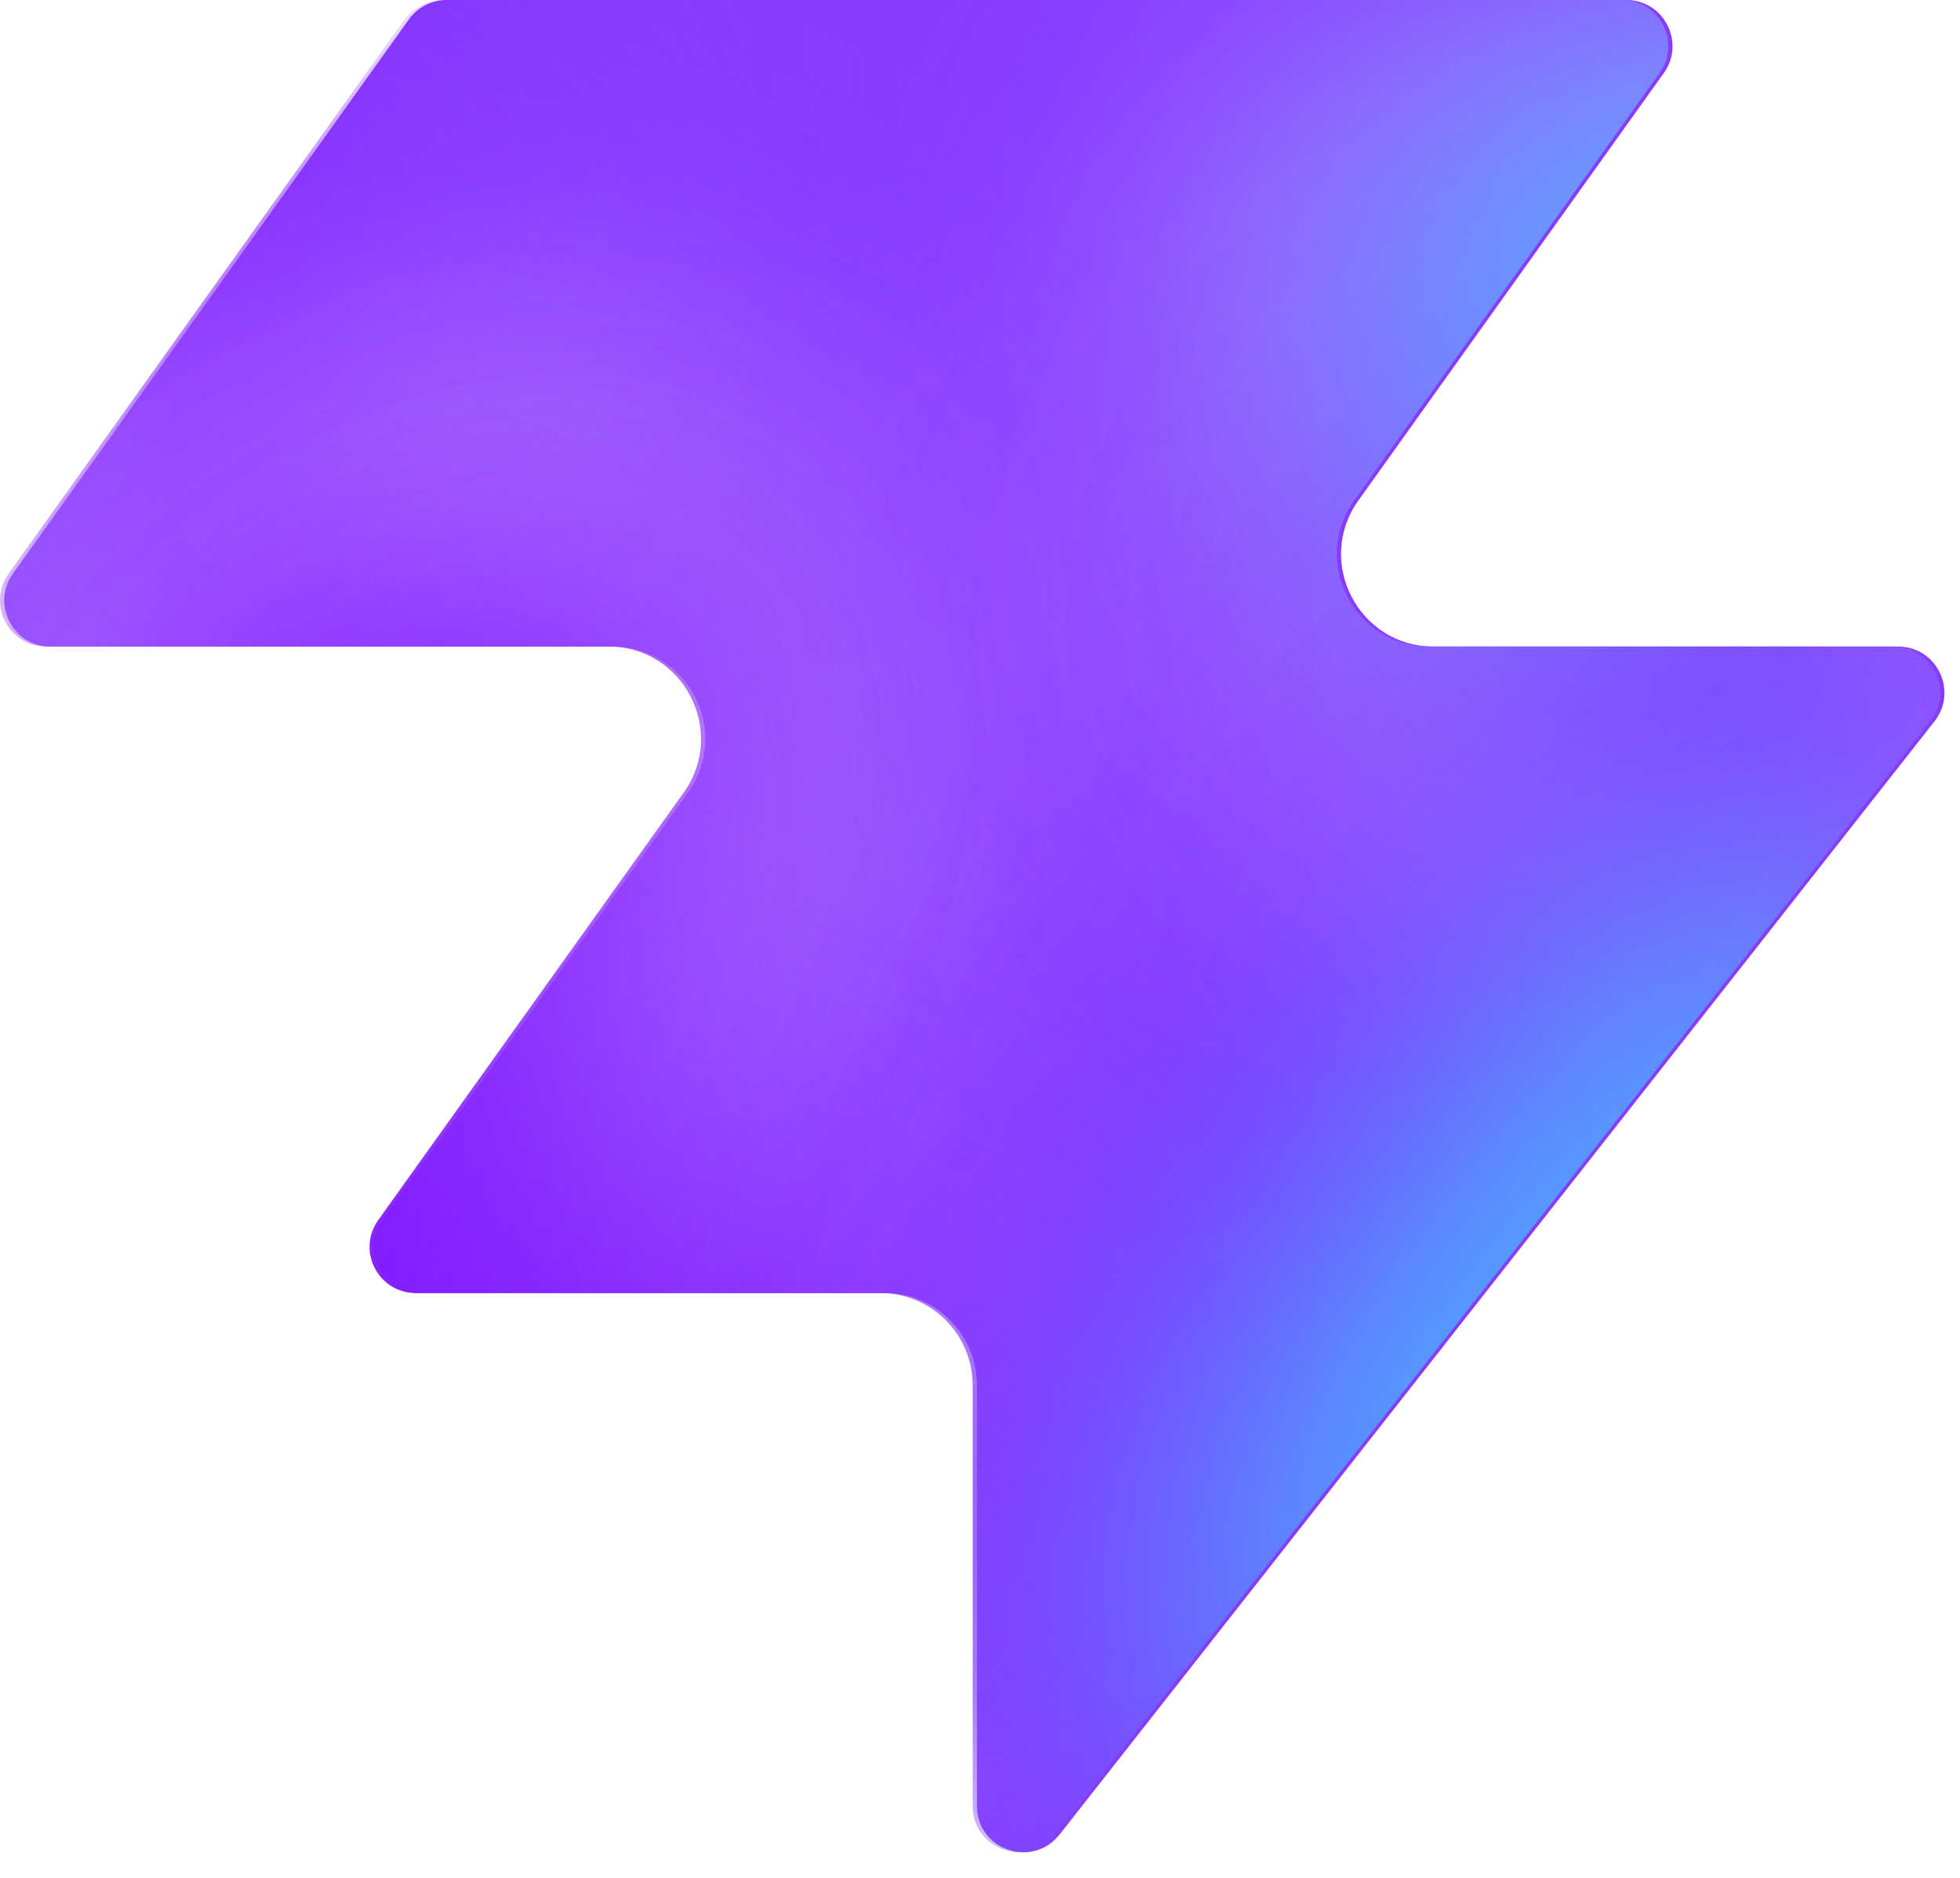
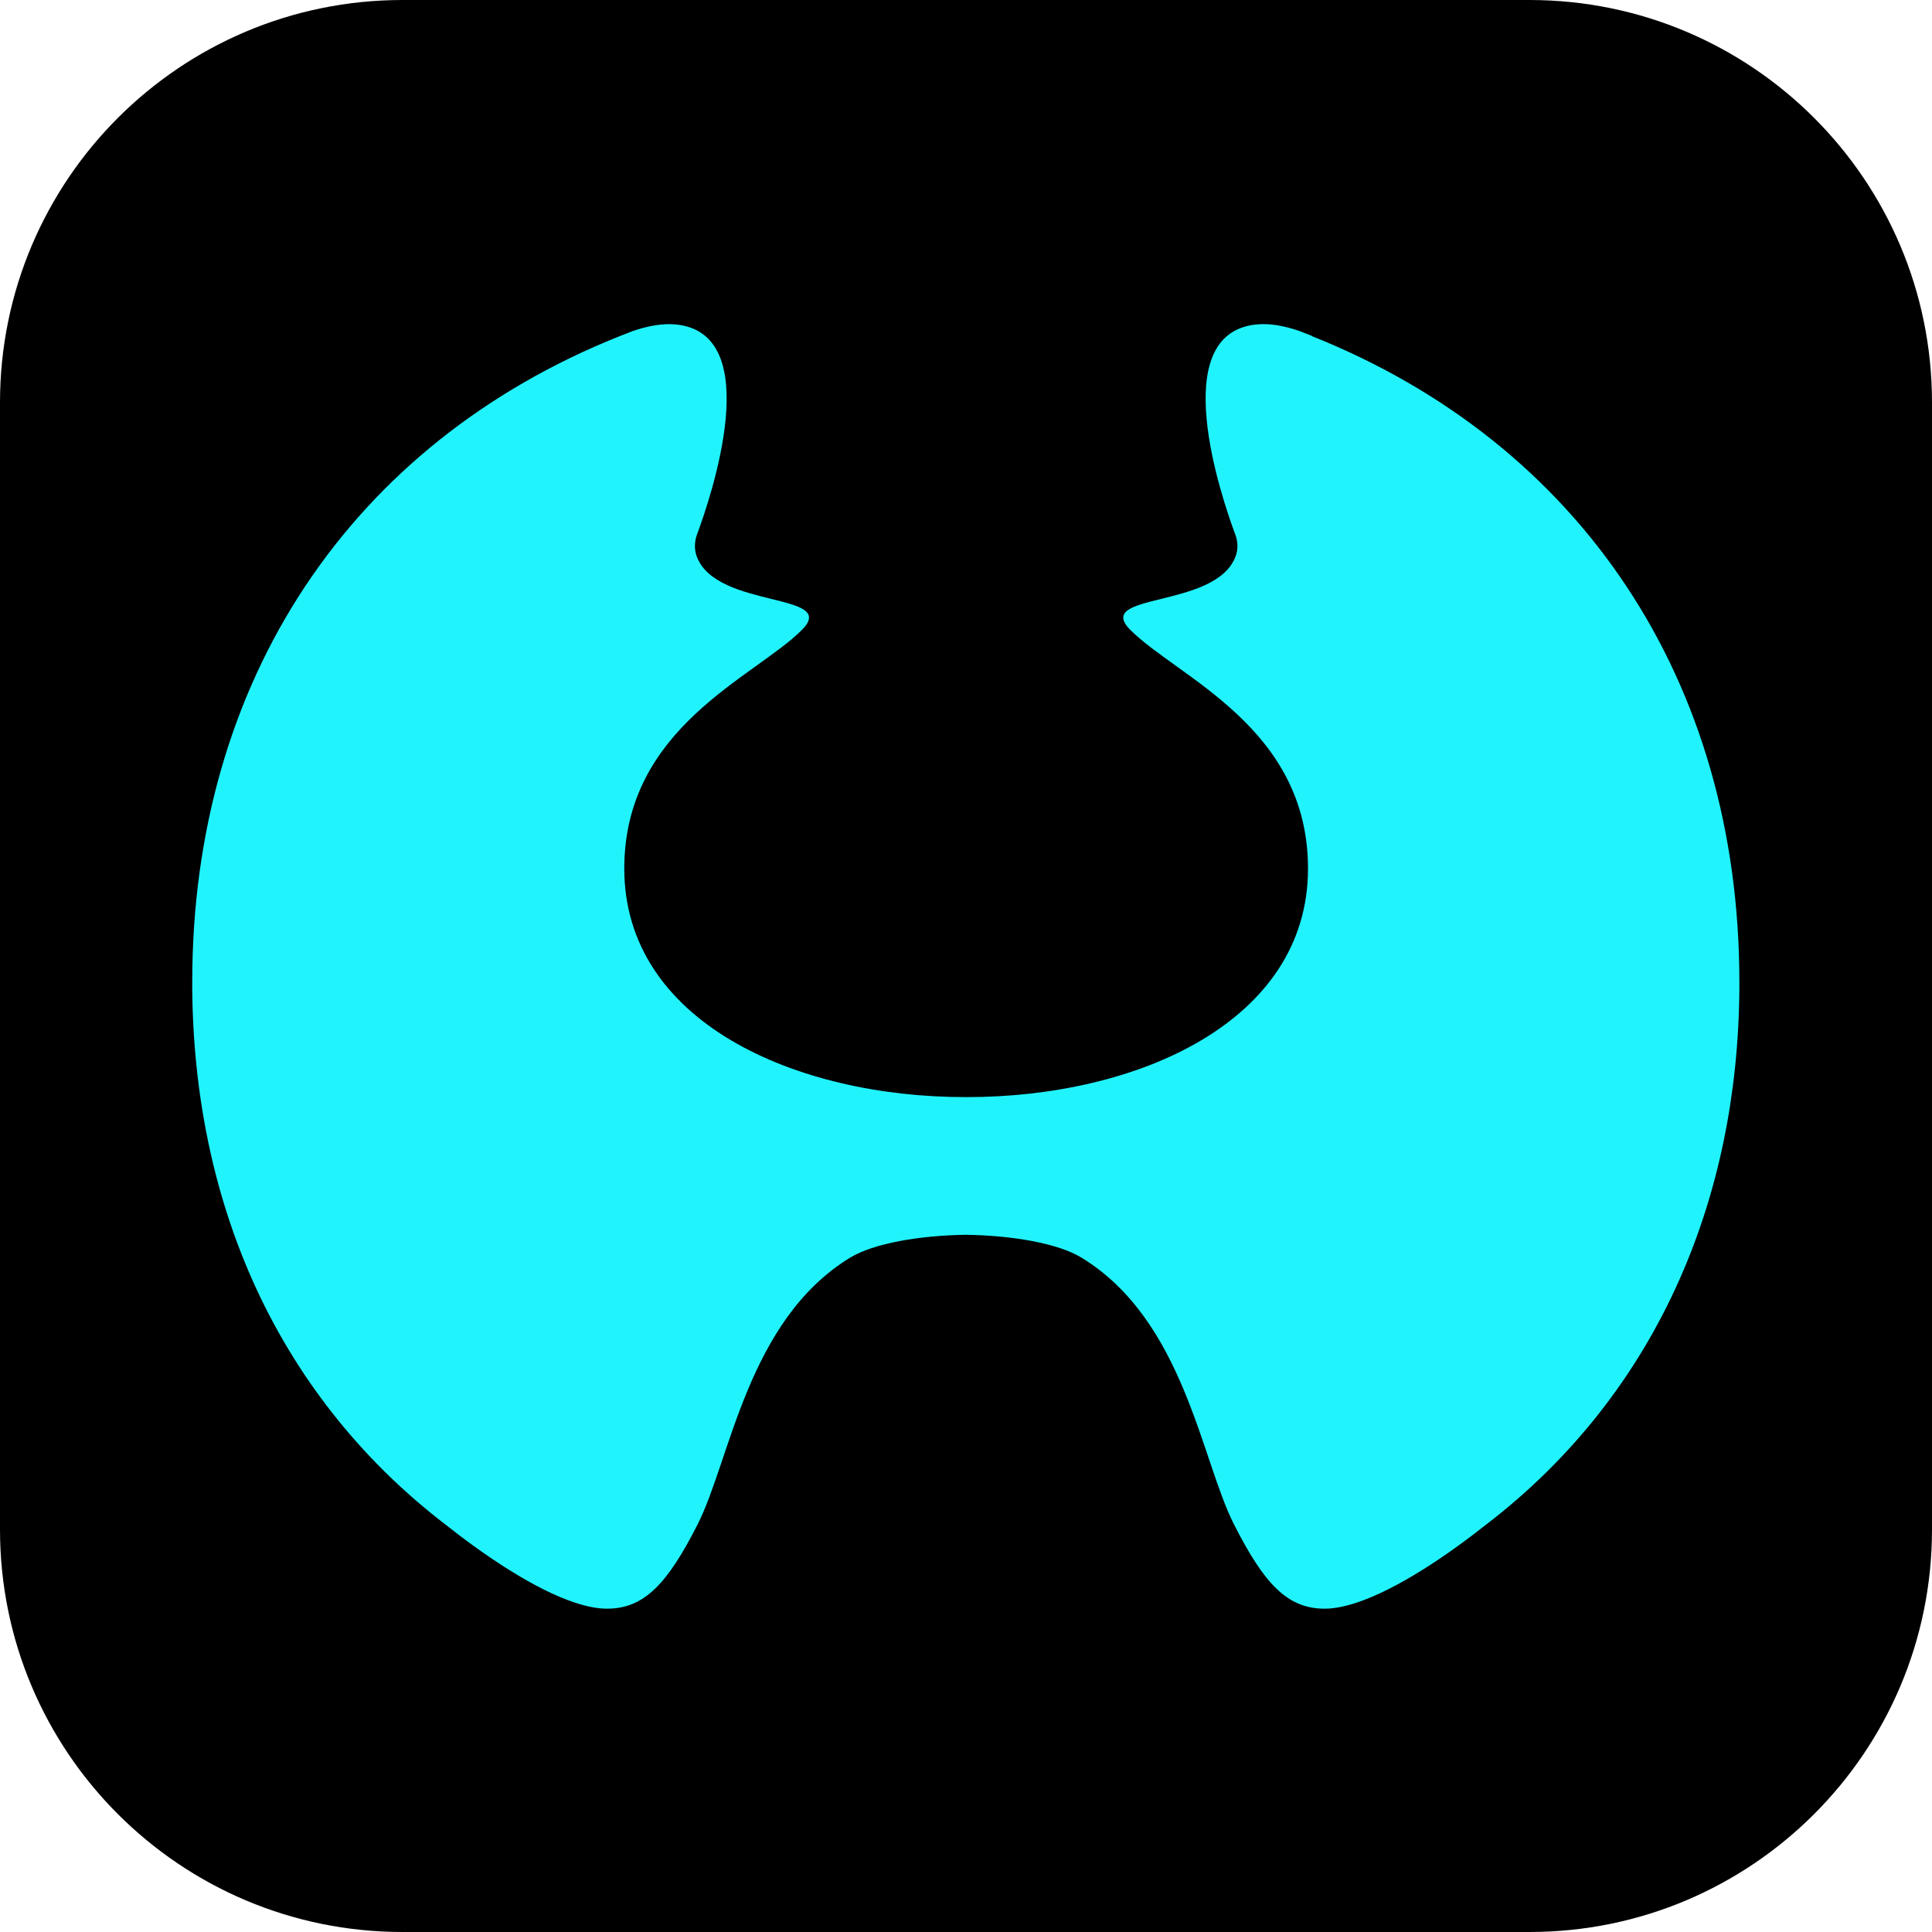
- <svg xmlns="http://www.w3.org/2000/svg" width="48" height="46" fill="none" viewBox="0 0 48 46">
-   <path fill="#863bff" d="M25.946 44.938c-.664.845-2.021.375-2.021-.698V33.937a2.26 2.26 0 0 0-2.262-2.262H10.287c-.92 0-1.456-1.04-.92-1.788l7.48-10.471c1.07-1.497 0-3.578-1.842-3.578H1.237c-.92 0-1.456-1.04-.92-1.788L10.013.474c.214-.297.556-.474.92-.474h28.894c.92 0 1.456 1.04.92 1.788l-7.48 10.471c-1.07 1.498 0 3.579 1.842 3.579h11.377c.943 0 1.473 1.088.89 1.83L25.947 44.94z" style="fill:#863bff;fill:color(display-p3 .525 .23 1);fill-opacity:1" />
-   <mask id="a" width="48" height="46" x="0" y="0" maskUnits="userSpaceOnUse" style="mask-type:alpha">
-     <path fill="#000" d="M25.842 44.938c-.664.844-2.021.375-2.021-.698V33.937a2.26 2.26 0 0 0-2.262-2.262H10.183c-.92 0-1.456-1.04-.92-1.788l7.48-10.471c1.07-1.498 0-3.579-1.842-3.579H1.133c-.92 0-1.456-1.04-.92-1.787L9.91.473c.214-.297.556-.474.92-.474h28.894c.92 0 1.456 1.04.92 1.788l-7.48 10.471c-1.07 1.498 0 3.578 1.842 3.578h11.377c.943 0 1.473 1.088.89 1.832L25.843 44.94z" style="fill:#000;fill-opacity:1" />
-   </mask>
-   <g mask="url(#a)">
-     <g filter="url(#b)">
-       <ellipse cx="5.508" cy="14.704" fill="#ede6ff" rx="5.508" ry="14.704" style="fill:#ede6ff;fill:color(display-p3 .927 .903 1);fill-opacity:1" transform="matrix(.00324 1 1 -.00324 -4.47 31.516)" />
-     </g>
-     <g filter="url(#c)">
-       <ellipse cx="10.399" cy="29.851" fill="#ede6ff" rx="10.399" ry="29.851" style="fill:#ede6ff;fill:color(display-p3 .927 .903 1);fill-opacity:1" transform="matrix(.00324 1 1 -.00324 -39.328 7.883)" />
-     </g>
-     <g filter="url(#d)">
-       <ellipse cx="5.508" cy="30.487" fill="#7e14ff" rx="5.508" ry="30.487" style="fill:#7e14ff;fill:color(display-p3 .492 .077 1);fill-opacity:1" transform="rotate(89.814 -25.913 -14.639)scale(1 -1)" />
-     </g>
-     <g filter="url(#e)">
-       <ellipse cx="5.508" cy="30.599" fill="#7e14ff" rx="5.508" ry="30.599" style="fill:#7e14ff;fill:color(display-p3 .492 .077 1);fill-opacity:1" transform="rotate(89.814 -32.644 -3.334)scale(1 -1)" />
-     </g>
-     <g filter="url(#f)">
-       <ellipse cx="5.508" cy="30.599" fill="#7e14ff" rx="5.508" ry="30.599" style="fill:#7e14ff;fill:color(display-p3 .492 .077 1);fill-opacity:1" transform="matrix(.00324 1 1 -.00324 -34.34 30.47)" />
-     </g>
-     <g filter="url(#g)">
-       <ellipse cx="14.072" cy="22.078" fill="#ede6ff" rx="14.072" ry="22.078" style="fill:#ede6ff;fill:color(display-p3 .927 .903 1);fill-opacity:1" transform="rotate(93.35 24.506 48.493)scale(-1 1)" />
-     </g>
-     <g filter="url(#h)">
-       <ellipse cx="3.47" cy="21.501" fill="#7e14ff" rx="3.47" ry="21.501" style="fill:#7e14ff;fill:color(display-p3 .492 .077 1);fill-opacity:1" transform="rotate(89.009 28.708 47.59)scale(-1 1)" />
-     </g>
-     <g filter="url(#i)">
-       <ellipse cx="3.47" cy="21.501" fill="#7e14ff" rx="3.47" ry="21.501" style="fill:#7e14ff;fill:color(display-p3 .492 .077 1);fill-opacity:1" transform="rotate(89.009 28.708 47.59)scale(-1 1)" />
-     </g>
-     <g filter="url(#j)">
-       <ellipse cx=".387" cy="8.972" fill="#7e14ff" rx="4.407" ry="29.108" style="fill:#7e14ff;fill:color(display-p3 .492 .077 1);fill-opacity:1" transform="rotate(39.51 .387 8.972)" />
-     </g>
-     <g filter="url(#k)">
-       <ellipse cx="47.523" cy="-6.092" fill="#7e14ff" rx="4.407" ry="29.108" style="fill:#7e14ff;fill:color(display-p3 .492 .077 1);fill-opacity:1" transform="rotate(37.892 47.523 -6.092)" />
-     </g>
-     <g filter="url(#l)">
-       <ellipse cx="41.412" cy="6.333" fill="#47bfff" rx="5.971" ry="9.665" style="fill:#47bfff;fill:color(display-p3 .28 .748 1);fill-opacity:1" transform="rotate(37.892 41.412 6.333)" />
-     </g>
-     <g filter="url(#m)">
-       <ellipse cx="-1.879" cy="38.332" fill="#7e14ff" rx="4.407" ry="29.108" style="fill:#7e14ff;fill:color(display-p3 .492 .077 1);fill-opacity:1" transform="rotate(37.892 -1.88 38.332)" />
-     </g>
-     <g filter="url(#n)">
-       <ellipse cx="-1.879" cy="38.332" fill="#7e14ff" rx="4.407" ry="29.108" style="fill:#7e14ff;fill:color(display-p3 .492 .077 1);fill-opacity:1" transform="rotate(37.892 -1.88 38.332)" />
-     </g>
-     <g filter="url(#o)">
-       <ellipse cx="35.651" cy="29.907" fill="#7e14ff" rx="4.407" ry="29.108" style="fill:#7e14ff;fill:color(display-p3 .492 .077 1);fill-opacity:1" transform="rotate(37.892 35.651 29.907)" />
-     </g>
-     <g filter="url(#p)">
-       <ellipse cx="38.418" cy="32.4" fill="#47bfff" rx="5.971" ry="15.297" style="fill:#47bfff;fill:color(display-p3 .28 .748 1);fill-opacity:1" transform="rotate(37.892 38.418 32.4)" />
-     </g>
+ <svg xmlns="http://www.w3.org/2000/svg" viewBox="0 0 96 96">
+   <rect width="96" height="96" rx="20" fill="#000000" />
+   <g transform="translate(48 48) scale(0.72) translate(-138.4 -400.3)">
+     <path d="M162.319 356.831C162.026 356.716 161.725 356.601 161.433 356.485C160.362 356.116 159.353 355.931 158.452 356.024C152.174 356.631 156.025 367.949 156.988 370.534C157.173 371.034 157.189 371.58 156.988 372.072C155.579 375.681 147.129 374.504 149.756 377.119C153.029 380.389 162.003 383.836 162.003 393.576C162.003 404.139 150.218 409.363 138.41 409.348C126.609 409.363 114.817 404.139 114.817 393.576C114.817 383.828 123.79 380.382 127.064 377.119C129.69 374.496 121.233 375.681 119.831 372.072C119.639 371.58 119.654 371.026 119.831 370.534C120.794 367.949 124.645 356.631 118.368 356.024C117.466 355.939 116.465 356.116 115.387 356.485C115.086 356.601 114.794 356.716 114.501 356.831C95.938 364.24 85 380.62 85 401.408C85 401.562 85 401.716 85 401.878C85.062 409.194 86.479 415.918 89.106 421.873C92.079 428.597 96.6 434.337 102.462 438.838C105.15 440.969 108.601 443.315 111.42 444.239C112.213 444.5 112.96 444.654 113.623 444.654C116.195 444.654 117.798 442.931 119.877 438.838C122.142 434.375 123.313 424.766 130.391 420.435C132.032 419.434 135.213 418.896 138.387 418.85C141.56 418.896 144.741 419.427 146.382 420.435C153.461 424.766 154.624 434.375 156.896 438.838C158.976 442.938 160.578 444.654 163.15 444.654C163.813 444.654 164.56 444.5 165.353 444.239C168.172 443.308 171.623 440.969 174.311 438.838C180.173 434.345 184.695 428.605 187.668 421.873C190.302 415.918 191.719 409.186 191.773 401.878C191.773 401.724 191.773 401.57 191.773 401.408C191.773 380.62 180.836 364.24 162.272 356.831H162.319Z" fill="#21F3FC" />
  </g>
-   <defs>
-     <filter id="b" width="60.045" height="41.654" x="-19.77" y="16.149" color-interpolation-filters="sRGB" filterUnits="userSpaceOnUse">
-       <feFlood flood-opacity="0" result="BackgroundImageFix" />
-       <feBlend in="SourceGraphic" in2="BackgroundImageFix" result="shape" />
-       <feGaussianBlur result="effect1_foregroundBlur_2002_17158" stdDeviation="7.659" />
-     </filter>
-     <filter id="c" width="90.34" height="51.437" x="-54.613" y="-7.533" color-interpolation-filters="sRGB" filterUnits="userSpaceOnUse">
-       <feFlood flood-opacity="0" result="BackgroundImageFix" />
-       <feBlend in="SourceGraphic" in2="BackgroundImageFix" result="shape" />
-       <feGaussianBlur result="effect1_foregroundBlur_2002_17158" stdDeviation="7.659" />
-     </filter>
-     <filter id="d" width="79.355" height="29.4" x="-49.64" y="2.03" color-interpolation-filters="sRGB" filterUnits="userSpaceOnUse">
-       <feFlood flood-opacity="0" result="BackgroundImageFix" />
-       <feBlend in="SourceGraphic" in2="BackgroundImageFix" result="shape" />
-       <feGaussianBlur result="effect1_foregroundBlur_2002_17158" stdDeviation="4.596" />
-     </filter>
-     <filter id="e" width="79.579" height="29.4" x="-45.045" y="20.029" color-interpolation-filters="sRGB" filterUnits="userSpaceOnUse">
-       <feFlood flood-opacity="0" result="BackgroundImageFix" />
-       <feBlend in="SourceGraphic" in2="BackgroundImageFix" result="shape" />
-       <feGaussianBlur result="effect1_foregroundBlur_2002_17158" stdDeviation="4.596" />
-     </filter>
-     <filter id="f" width="79.579" height="29.4" x="-43.513" y="21.178" color-interpolation-filters="sRGB" filterUnits="userSpaceOnUse">
-       <feFlood flood-opacity="0" result="BackgroundImageFix" />
-       <feBlend in="SourceGraphic" in2="BackgroundImageFix" result="shape" />
-       <feGaussianBlur result="effect1_foregroundBlur_2002_17158" stdDeviation="4.596" />
-     </filter>
-     <filter id="g" width="74.749" height="58.852" x="15.756" y="-17.901" color-interpolation-filters="sRGB" filterUnits="userSpaceOnUse">
-       <feFlood flood-opacity="0" result="BackgroundImageFix" />
-       <feBlend in="SourceGraphic" in2="BackgroundImageFix" result="shape" />
-       <feGaussianBlur result="effect1_foregroundBlur_2002_17158" stdDeviation="7.659" />
-     </filter>
-     <filter id="h" width="61.377" height="25.362" x="23.548" y="2.284" color-interpolation-filters="sRGB" filterUnits="userSpaceOnUse">
-       <feFlood flood-opacity="0" result="BackgroundImageFix" />
-       <feBlend in="SourceGraphic" in2="BackgroundImageFix" result="shape" />
-       <feGaussianBlur result="effect1_foregroundBlur_2002_17158" stdDeviation="4.596" />
-     </filter>
-     <filter id="i" width="61.377" height="25.362" x="23.548" y="2.284" color-interpolation-filters="sRGB" filterUnits="userSpaceOnUse">
-       <feFlood flood-opacity="0" result="BackgroundImageFix" />
-       <feBlend in="SourceGraphic" in2="BackgroundImageFix" result="shape" />
-       <feGaussianBlur result="effect1_foregroundBlur_2002_17158" stdDeviation="4.596" />
-     </filter>
-     <filter id="j" width="56.045" height="63.649" x="-27.636" y="-22.853" color-interpolation-filters="sRGB" filterUnits="userSpaceOnUse">
-       <feFlood flood-opacity="0" result="BackgroundImageFix" />
-       <feBlend in="SourceGraphic" in2="BackgroundImageFix" result="shape" />
-       <feGaussianBlur result="effect1_foregroundBlur_2002_17158" stdDeviation="4.596" />
-     </filter>
-     <filter id="k" width="54.814" height="64.646" x="20.116" y="-38.415" color-interpolation-filters="sRGB" filterUnits="userSpaceOnUse">
-       <feFlood flood-opacity="0" result="BackgroundImageFix" />
-       <feBlend in="SourceGraphic" in2="BackgroundImageFix" result="shape" />
-       <feGaussianBlur result="effect1_foregroundBlur_2002_17158" stdDeviation="4.596" />
-     </filter>
-     <filter id="l" width="33.541" height="35.313" x="24.641" y="-11.323" color-interpolation-filters="sRGB" filterUnits="userSpaceOnUse">
-       <feFlood flood-opacity="0" result="BackgroundImageFix" />
-       <feBlend in="SourceGraphic" in2="BackgroundImageFix" result="shape" />
-       <feGaussianBlur result="effect1_foregroundBlur_2002_17158" stdDeviation="4.596" />
-     </filter>
-     <filter id="m" width="54.814" height="64.646" x="-29.286" y="6.009" color-interpolation-filters="sRGB" filterUnits="userSpaceOnUse">
-       <feFlood flood-opacity="0" result="BackgroundImageFix" />
-       <feBlend in="SourceGraphic" in2="BackgroundImageFix" result="shape" />
-       <feGaussianBlur result="effect1_foregroundBlur_2002_17158" stdDeviation="4.596" />
-     </filter>
-     <filter id="n" width="54.814" height="64.646" x="-29.286" y="6.009" color-interpolation-filters="sRGB" filterUnits="userSpaceOnUse">
-       <feFlood flood-opacity="0" result="BackgroundImageFix" />
-       <feBlend in="SourceGraphic" in2="BackgroundImageFix" result="shape" />
-       <feGaussianBlur result="effect1_foregroundBlur_2002_17158" stdDeviation="4.596" />
-     </filter>
-     <filter id="o" width="54.814" height="64.646" x="8.244" y="-2.416" color-interpolation-filters="sRGB" filterUnits="userSpaceOnUse">
-       <feFlood flood-opacity="0" result="BackgroundImageFix" />
-       <feBlend in="SourceGraphic" in2="BackgroundImageFix" result="shape" />
-       <feGaussianBlur result="effect1_foregroundBlur_2002_17158" stdDeviation="4.596" />
-     </filter>
-     <filter id="p" width="39.409" height="43.623" x="18.713" y="10.588" color-interpolation-filters="sRGB" filterUnits="userSpaceOnUse">
-       <feFlood flood-opacity="0" result="BackgroundImageFix" />
-       <feBlend in="SourceGraphic" in2="BackgroundImageFix" result="shape" />
-       <feGaussianBlur result="effect1_foregroundBlur_2002_17158" stdDeviation="4.596" />
-     </filter>
-   </defs>
</svg>
